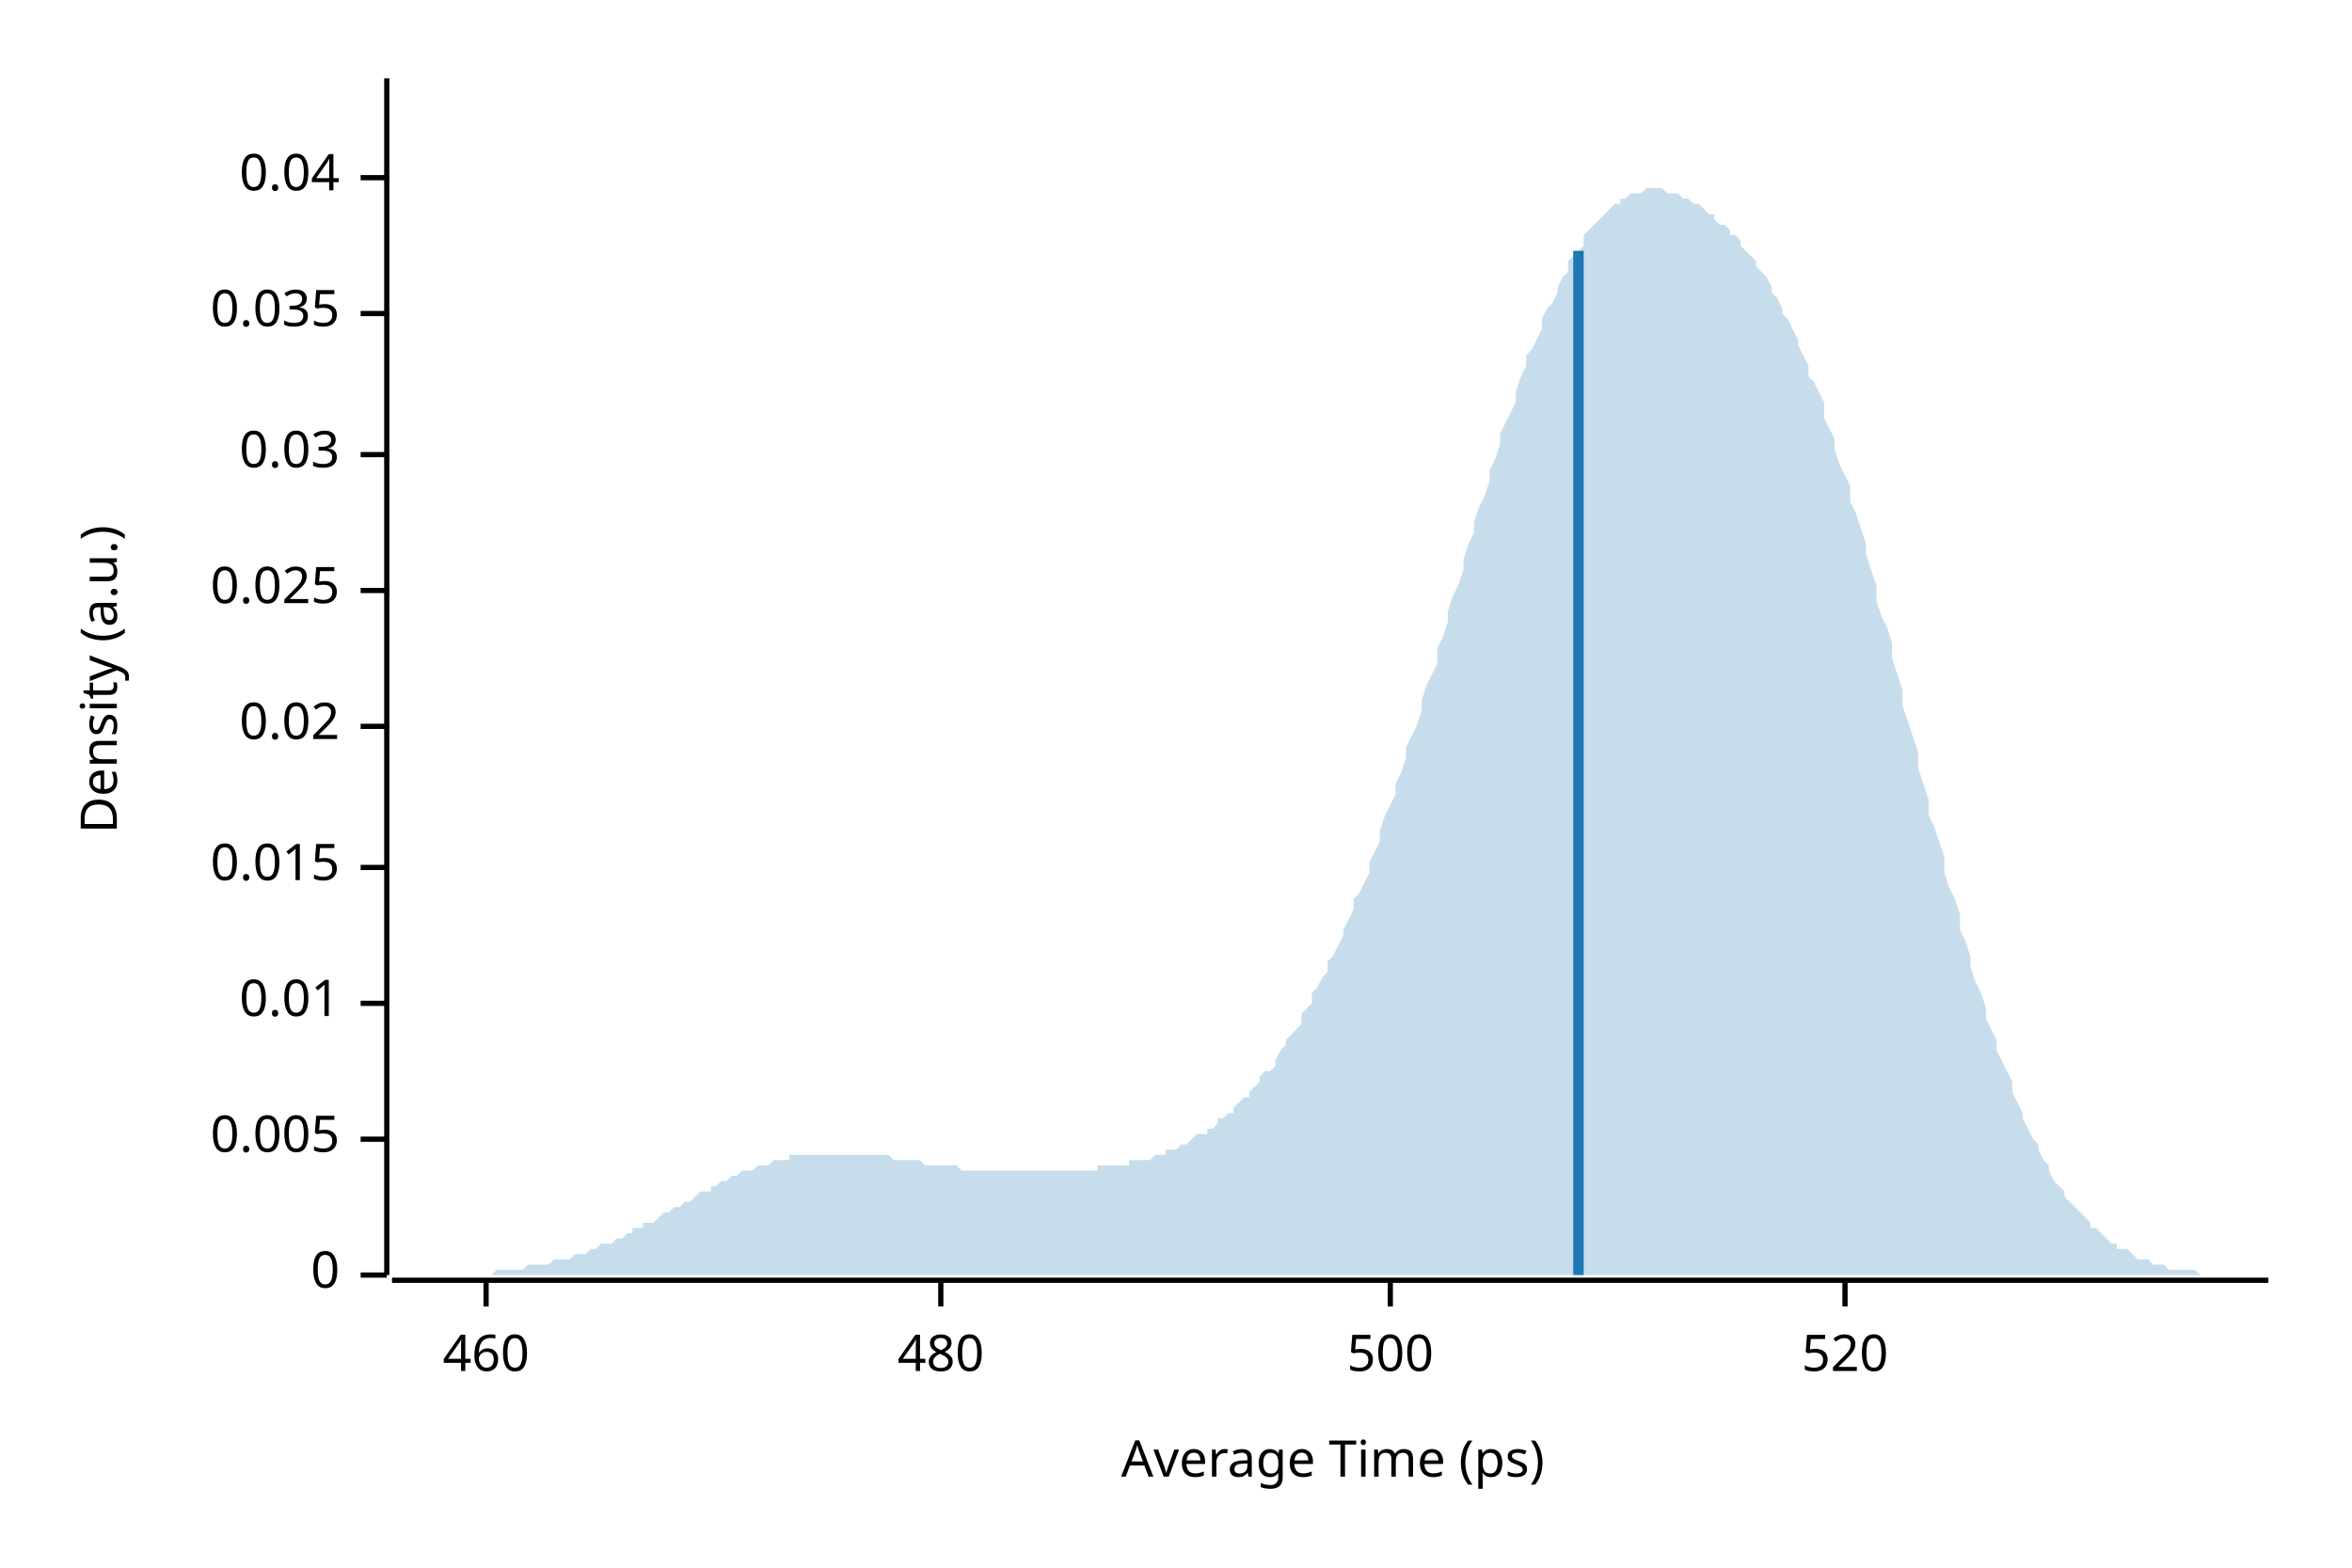
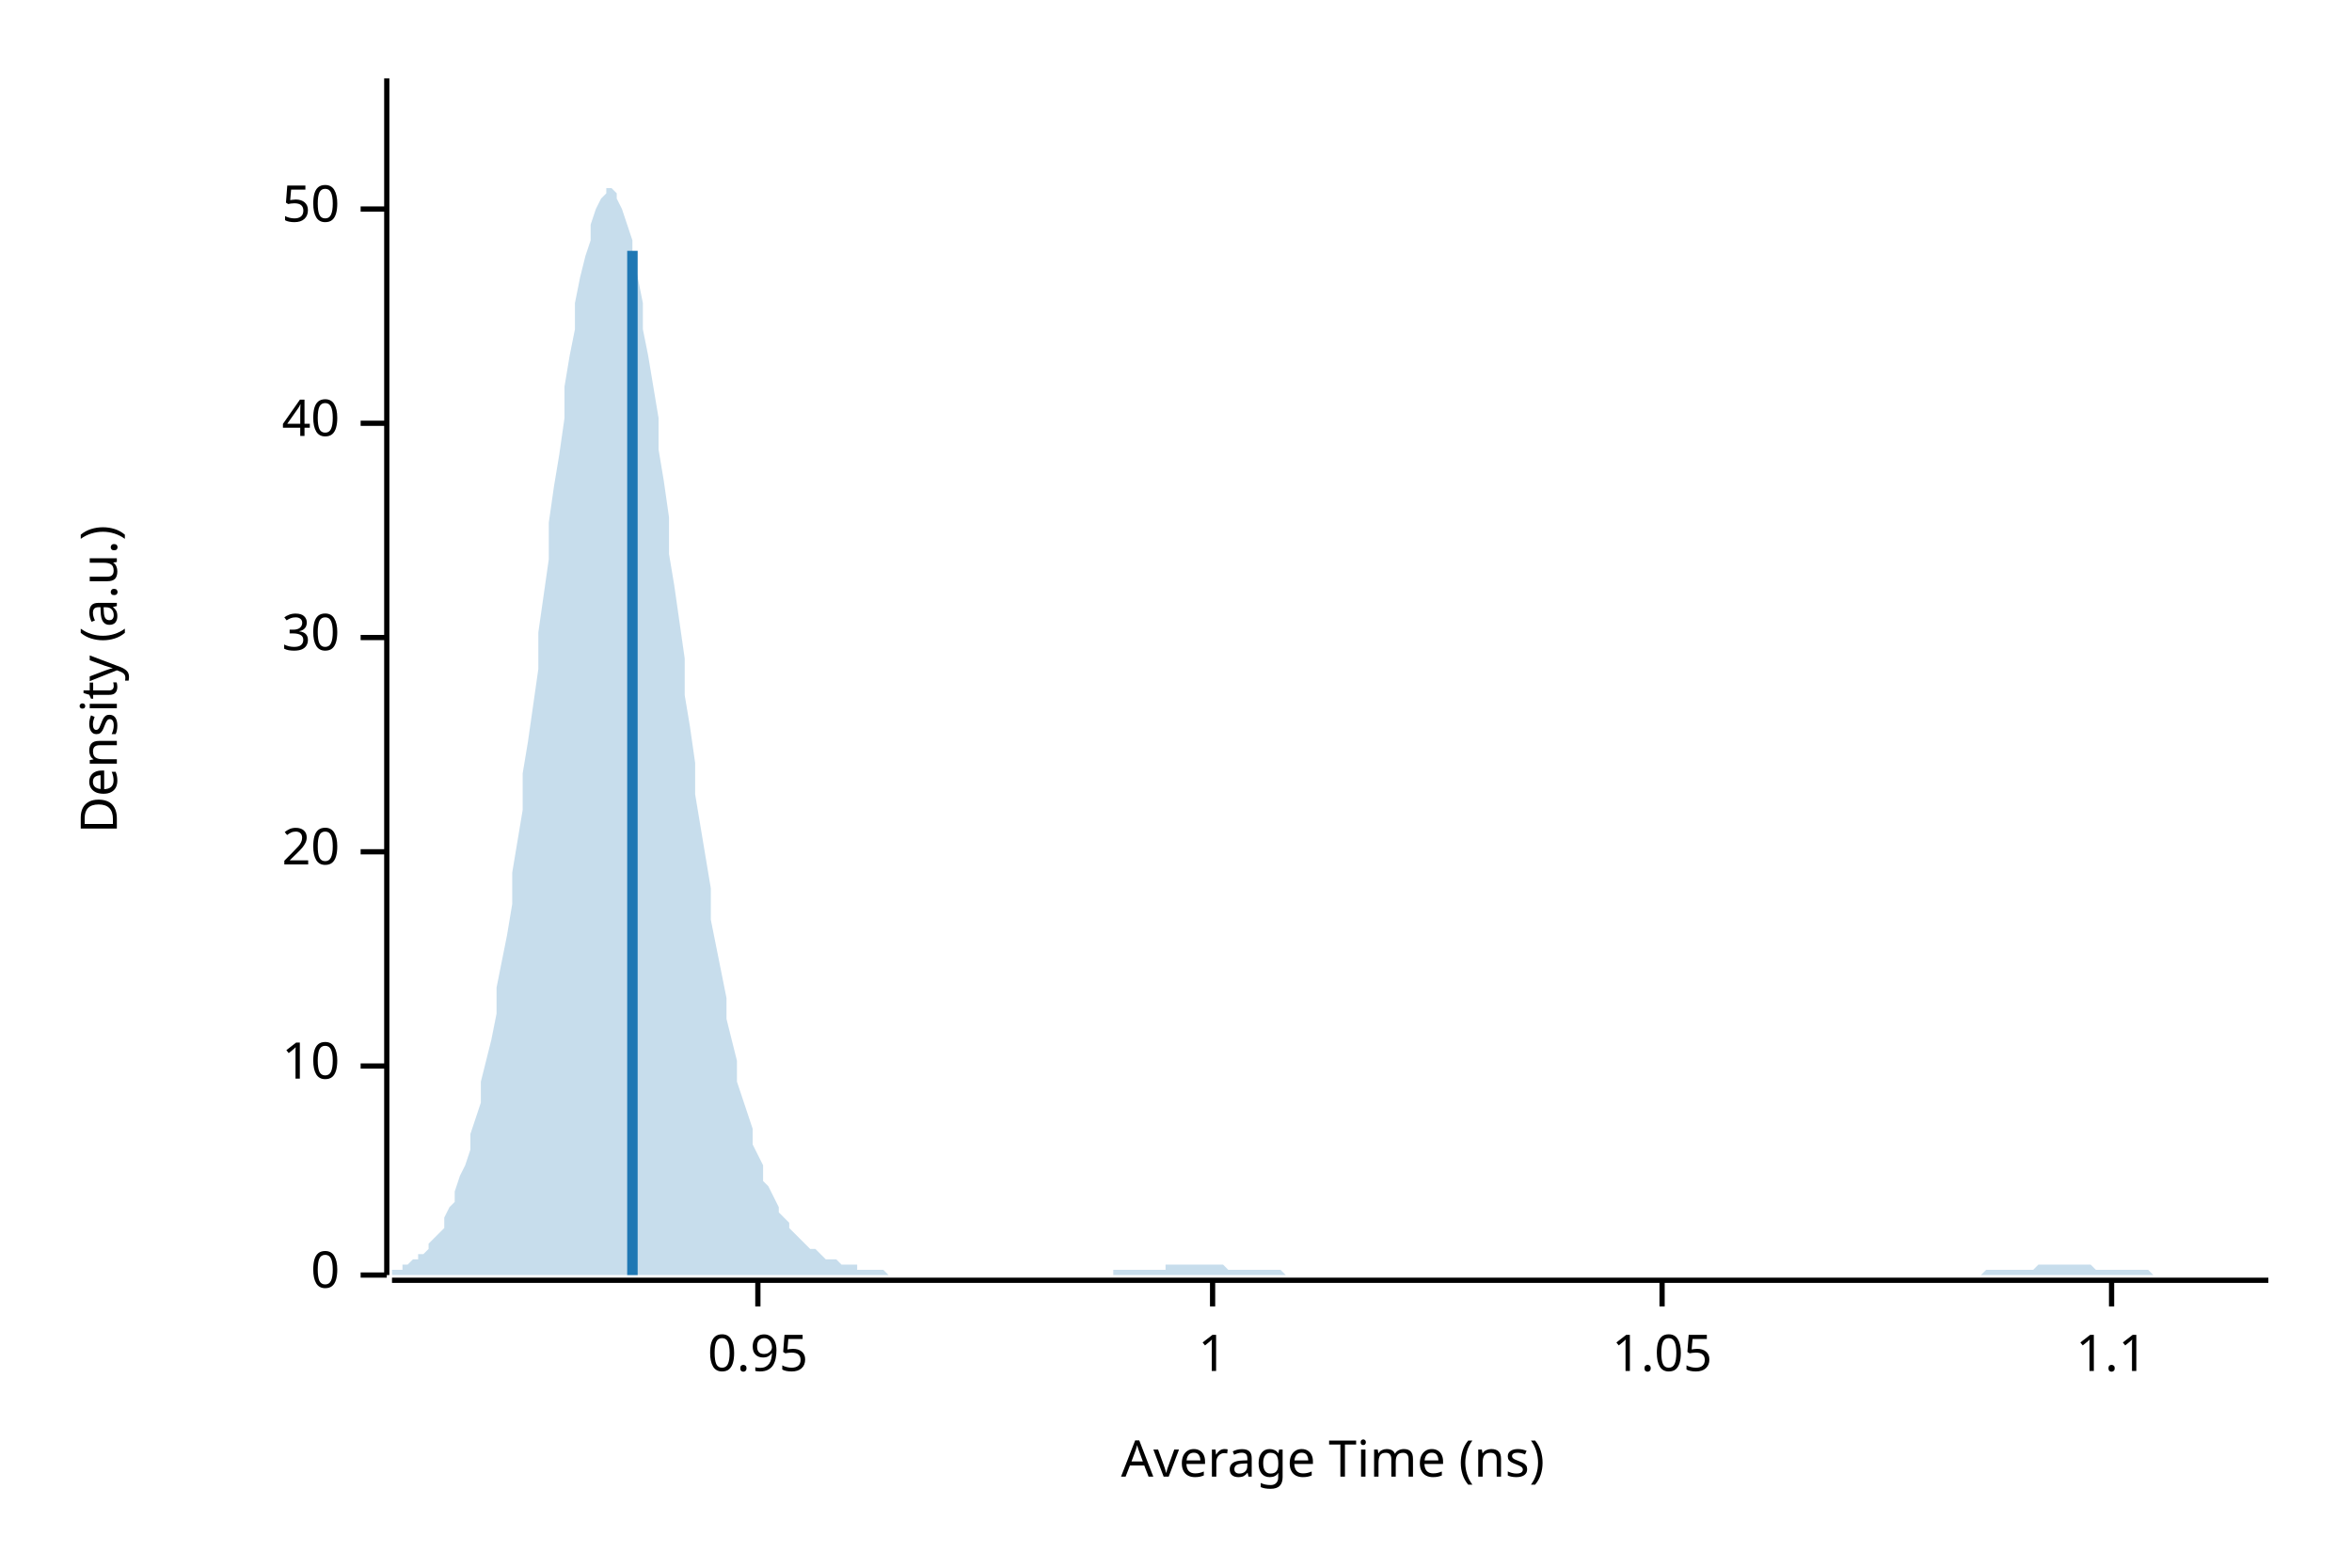
<svg xmlns="http://www.w3.org/2000/svg" width="450" height="300" viewBox="0 0 450 300">
  <text x="15" y="130" dy="0.76em" text-anchor="middle" font-family="sans-serif" font-size="9.677" opacity="1" fill="#000000" transform="rotate(270, 15, 130)">
Density (a.u.)
</text>
  <text x="255" y="285" dy="-0.5ex" text-anchor="middle" font-family="sans-serif" font-size="9.677" opacity="1" fill="#000000">
- Average Time (ps)
+ Average Time (ns)
</text>
  <polyline fill="none" opacity="1" stroke="#000000" stroke-width="1" points="74,15 74,244 " />
  <text x="65" y="244" dy="0.5ex" text-anchor="end" font-family="sans-serif" font-size="9.677" opacity="1" fill="#000000">
0
</text>
  <polyline fill="none" opacity="1" stroke="#000000" stroke-width="1" points="69,244 74,244 " />
-   <text x="65" y="218" dy="0.5ex" text-anchor="end" font-family="sans-serif" font-size="9.677" opacity="1" fill="#000000">
- 0.005
+   <text x="65" y="204" dy="0.5ex" text-anchor="end" font-family="sans-serif" font-size="9.677" opacity="1" fill="#000000">
+ 10
</text>
-   <polyline fill="none" opacity="1" stroke="#000000" stroke-width="1" points="69,218 74,218 " />
-   <text x="65" y="192" dy="0.5ex" text-anchor="end" font-family="sans-serif" font-size="9.677" opacity="1" fill="#000000">
- 0.01
+   <polyline fill="none" opacity="1" stroke="#000000" stroke-width="1" points="69,204 74,204 " />
+   <text x="65" y="163" dy="0.5ex" text-anchor="end" font-family="sans-serif" font-size="9.677" opacity="1" fill="#000000">
+ 20
</text>
-   <polyline fill="none" opacity="1" stroke="#000000" stroke-width="1" points="69,192 74,192 " />
-   <text x="65" y="166" dy="0.5ex" text-anchor="end" font-family="sans-serif" font-size="9.677" opacity="1" fill="#000000">
- 0.015
+   <polyline fill="none" opacity="1" stroke="#000000" stroke-width="1" points="69,163 74,163 " />
+   <text x="65" y="122" dy="0.5ex" text-anchor="end" font-family="sans-serif" font-size="9.677" opacity="1" fill="#000000">
+ 30
</text>
-   <polyline fill="none" opacity="1" stroke="#000000" stroke-width="1" points="69,166 74,166 " />
-   <text x="65" y="139" dy="0.5ex" text-anchor="end" font-family="sans-serif" font-size="9.677" opacity="1" fill="#000000">
- 0.02
+   <polyline fill="none" opacity="1" stroke="#000000" stroke-width="1" points="69,122 74,122 " />
+   <text x="65" y="81" dy="0.5ex" text-anchor="end" font-family="sans-serif" font-size="9.677" opacity="1" fill="#000000">
+ 40
</text>
-   <polyline fill="none" opacity="1" stroke="#000000" stroke-width="1" points="69,139 74,139 " />
-   <text x="65" y="113" dy="0.5ex" text-anchor="end" font-family="sans-serif" font-size="9.677" opacity="1" fill="#000000">
- 0.025
+   <polyline fill="none" opacity="1" stroke="#000000" stroke-width="1" points="69,81 74,81 " />
+   <text x="65" y="40" dy="0.5ex" text-anchor="end" font-family="sans-serif" font-size="9.677" opacity="1" fill="#000000">
+ 50
</text>
-   <polyline fill="none" opacity="1" stroke="#000000" stroke-width="1" points="69,113 74,113 " />
-   <text x="65" y="87" dy="0.5ex" text-anchor="end" font-family="sans-serif" font-size="9.677" opacity="1" fill="#000000">
- 0.03
+   <polyline fill="none" opacity="1" stroke="#000000" stroke-width="1" points="69,40 74,40 " />
+   <polyline fill="none" opacity="1" stroke="#000000" stroke-width="1" points="75,245 434,245 " />
+   <text x="145" y="255" dy="0.76em" text-anchor="middle" font-family="sans-serif" font-size="9.677" opacity="1" fill="#000000">
+ 0.95
</text>
-   <polyline fill="none" opacity="1" stroke="#000000" stroke-width="1" points="69,87 74,87 " />
-   <text x="65" y="60" dy="0.5ex" text-anchor="end" font-family="sans-serif" font-size="9.677" opacity="1" fill="#000000">
- 0.035
+   <polyline fill="none" opacity="1" stroke="#000000" stroke-width="1" points="145,245 145,250 " />
+   <text x="232" y="255" dy="0.76em" text-anchor="middle" font-family="sans-serif" font-size="9.677" opacity="1" fill="#000000">
+ 1
</text>
-   <polyline fill="none" opacity="1" stroke="#000000" stroke-width="1" points="69,60 74,60 " />
-   <text x="65" y="34" dy="0.5ex" text-anchor="end" font-family="sans-serif" font-size="9.677" opacity="1" fill="#000000">
- 0.04
+   <polyline fill="none" opacity="1" stroke="#000000" stroke-width="1" points="232,245 232,250 " />
+   <text x="318" y="255" dy="0.76em" text-anchor="middle" font-family="sans-serif" font-size="9.677" opacity="1" fill="#000000">
+ 1.05
</text>
-   <polyline fill="none" opacity="1" stroke="#000000" stroke-width="1" points="69,34 74,34 " />
-   <polyline fill="none" opacity="1" stroke="#000000" stroke-width="1" points="75,245 434,245 " />
-   <text x="93" y="255" dy="0.76em" text-anchor="middle" font-family="sans-serif" font-size="9.677" opacity="1" fill="#000000">
- 460
+   <polyline fill="none" opacity="1" stroke="#000000" stroke-width="1" points="318,245 318,250 " />
+   <text x="404" y="255" dy="0.76em" text-anchor="middle" font-family="sans-serif" font-size="9.677" opacity="1" fill="#000000">
+ 1.1
</text>
-   <polyline fill="none" opacity="1" stroke="#000000" stroke-width="1" points="93,245 93,250 " />
-   <text x="180" y="255" dy="0.76em" text-anchor="middle" font-family="sans-serif" font-size="9.677" opacity="1" fill="#000000">
- 480
- </text>
-   <polyline fill="none" opacity="1" stroke="#000000" stroke-width="1" points="180,245 180,250 " />
-   <text x="266" y="255" dy="0.76em" text-anchor="middle" font-family="sans-serif" font-size="9.677" opacity="1" fill="#000000">
- 500
- </text>
-   <polyline fill="none" opacity="1" stroke="#000000" stroke-width="1" points="266,245 266,250 " />
-   <text x="353" y="255" dy="0.76em" text-anchor="middle" font-family="sans-serif" font-size="9.677" opacity="1" fill="#000000">
- 520
- </text>
-   <polyline fill="none" opacity="1" stroke="#000000" stroke-width="1" points="353,245 353,250 " />
-   <polygon opacity="0.25" fill="#1F78B4" points="75,244 75,244 76,244 77,244 77,244 78,244 79,244 80,244 80,244 81,244 82,244 82,244 83,244 84,244 85,244 85,244 86,244 87,244 87,244 88,244 89,244 90,244 90,244 91,244 92,244 92,244 93,244 94,244 95,243 95,243 96,243 97,243 98,243 98,243 99,243 100,243 100,243 101,242 102,242 103,242 103,242 104,242 105,242 105,242 106,241 107,241 108,241 108,241 109,241 110,240 110,240 111,240 112,240 113,239 113,239 114,239 115,238 116,238 116,238 117,238 118,237 118,237 119,237 120,236 121,236 121,235 122,235 123,235 123,234 124,234 125,234 126,233 126,233 127,232 128,232 128,232 129,231 130,231 131,230 131,230 132,230 133,229 133,229 134,228 135,228 136,228 136,227 137,227 138,226 139,226 139,226 140,225 141,225 141,225 142,224 143,224 144,224 144,224 145,223 146,223 146,223 147,223 148,222 149,222 149,222 150,222 151,222 151,221 152,221 153,221 154,221 154,221 155,221 156,221 157,221 157,221 158,221 159,221 159,221 160,221 161,221 162,221 162,221 163,221 164,221 164,221 165,221 166,221 167,221 167,221 168,221 169,221 169,221 170,221 171,222 172,222 172,222 173,222 174,222 175,222 175,222 176,222 177,223 177,223 178,223 179,223 180,223 180,223 181,223 182,223 182,223 183,223 184,224 185,224 185,224 186,224 187,224 187,224 188,224 189,224 190,224 190,224 191,224 192,224 192,224 193,224 194,224 195,224 195,224 196,224 197,224 198,224 198,224 199,224 200,224 200,224 201,224 202,224 203,224 203,224 204,224 205,224 205,224 206,224 207,224 208,224 208,224 209,224 210,224 210,223 211,223 212,223 213,223 213,223 214,223 215,223 216,223 216,222 217,222 218,222 218,222 219,222 220,222 221,221 221,221 222,221 223,221 223,220 224,220 225,220 226,219 226,219 227,219 228,218 228,218 229,217 230,217 231,217 231,216 232,216 233,215 233,214 234,214 235,213 236,213 236,212 237,211 238,210 239,210 239,209 240,208 241,207 241,206 242,205 243,205 244,204 244,203 245,201 246,200 246,199 247,198 248,197 249,196 249,194 250,193 251,192 251,190 252,189 253,187 254,186 254,184 255,183 256,181 257,179 257,178 258,176 259,174 259,172 260,171 261,169 262,167 262,165 263,163 264,161 264,159 265,156 266,154 267,152 267,150 268,148 269,145 269,143 270,141 271,139 272,136 272,134 273,131 274,129 275,127 275,124 276,122 277,119 277,117 278,114 279,112 280,109 280,107 281,104 282,102 282,100 283,97 284,95 285,92 285,90 286,88 287,85 287,83 288,81 289,79 290,77 290,75 291,72 292,70 292,68 293,67 294,65 295,63 295,61 296,59 297,58 298,56 298,55 299,53 300,52 300,50 301,49 302,48 303,47 303,45 304,44 305,43 305,43 306,42 307,41 308,40 308,40 309,39 310,39 310,38 311,38 312,37 313,37 313,37 314,37 315,36 316,36 316,36 317,36 318,36 318,36 319,37 320,37 321,37 321,37 322,38 323,38 323,38 324,39 325,39 326,40 326,40 327,41 328,41 328,42 329,43 330,43 331,44 331,45 332,45 333,46 333,47 334,48 335,49 336,50 336,51 337,52 338,53 339,55 339,56 340,57 341,59 341,60 342,61 343,63 344,65 344,66 345,68 346,70 346,72 347,73 348,75 349,77 349,80 350,82 351,84 351,86 352,89 353,91 354,93 354,96 355,98 356,101 357,104 357,106 358,109 359,112 359,115 360,118 361,120 362,123 362,126 363,129 364,132 364,135 365,138 366,141 367,144 367,147 368,150 369,153 369,156 370,158 371,161 372,164 372,167 373,170 374,172 375,175 375,178 376,180 377,183 377,185 378,188 379,190 380,193 380,195 381,197 382,199 382,201 383,203 384,205 385,207 385,209 386,211 387,213 387,214 388,216 389,218 390,219 390,220 391,222 392,223 392,224 393,226 394,227 395,228 395,229 396,230 397,231 398,232 398,232 399,233 400,234 400,235 401,235 402,236 403,237 403,237 404,238 405,238 405,239 406,239 407,239 408,240 408,240 409,241 410,241 410,241 411,241 412,242 413,242 413,242 414,242 415,243 416,243 416,243 417,243 418,243 418,243 419,243 420,243 421,244 421,244 422,244 423,244 423,244 424,244 425,244 426,244 426,244 427,244 428,244 428,244 429,244 430,244 431,244 431,244 432,244 433,244 434,244 434,244 75,244 " />
-   <polyline fill="none" opacity="1" stroke="#1F78B4" stroke-width="2" points="302,244 302,48 " />
+   <polyline fill="none" opacity="1" stroke="#000000" stroke-width="1" points="404,245 404,250 " />
+   <polygon opacity="0.25" fill="#1F78B4" points="75,243 75,243 76,243 77,243 77,242 78,242 79,241 80,241 80,240 81,240 82,239 82,238 83,237 84,236 85,235 85,233 86,231 87,230 87,228 88,225 89,223 90,220 90,217 91,214 92,211 92,207 93,203 94,199 95,194 95,189 96,184 97,179 98,173 98,167 99,161 100,155 100,148 101,142 102,135 103,128 103,121 104,114 105,107 105,100 106,93 107,87 108,80 108,74 109,68 110,63 110,58 111,53 112,49 113,46 113,43 114,40 115,38 116,37 116,36 117,36 118,37 118,38 119,40 120,43 121,46 121,49 122,53 123,58 123,63 124,68 125,74 126,80 126,86 127,92 128,99 128,106 129,112 130,119 131,126 131,133 132,139 133,146 133,152 134,158 135,164 136,170 136,176 137,181 138,186 139,191 139,195 140,199 141,203 141,207 142,210 143,213 144,216 144,219 145,221 146,223 146,226 147,227 148,229 149,231 149,232 150,233 151,234 151,235 152,236 153,237 154,238 154,238 155,239 156,239 157,240 157,240 158,241 159,241 159,241 160,241 161,242 162,242 162,242 163,242 164,242 164,243 165,243 166,243 167,243 167,243 168,243 169,243 169,243 170,244 171,244 172,244 172,244 173,244 174,244 175,244 175,244 176,244 177,244 177,244 178,244 179,244 180,244 180,244 181,244 182,244 182,244 183,244 184,244 185,244 185,244 186,244 187,244 187,244 188,244 189,244 190,244 190,244 191,244 192,244 192,244 193,244 194,244 195,244 195,244 196,244 197,244 198,244 198,244 199,244 200,244 200,244 201,244 202,244 203,244 203,244 204,244 205,244 205,244 206,244 207,244 208,244 208,244 209,244 210,244 210,244 211,244 212,244 213,244 213,243 214,243 215,243 216,243 216,243 217,243 218,243 218,243 219,243 220,243 221,243 221,243 222,243 223,243 223,242 224,242 225,242 226,242 226,242 227,242 228,242 228,242 229,242 230,242 231,242 231,242 232,242 233,242 233,242 234,242 235,243 236,243 236,243 237,243 238,243 239,243 239,243 240,243 241,243 241,243 242,243 243,243 244,243 244,243 245,243 246,244 246,244 247,244 248,244 249,244 249,244 250,244 251,244 251,244 252,244 253,244 254,244 254,244 255,244 256,244 257,244 257,244 258,244 259,244 259,244 260,244 261,244 262,244 262,244 263,244 264,244 264,244 265,244 266,244 267,244 267,244 268,244 269,244 269,244 270,244 271,244 272,244 272,244 273,244 274,244 275,244 275,244 276,244 277,244 277,244 278,244 279,244 280,244 280,244 281,244 282,244 282,244 283,244 284,244 285,244 285,244 286,244 287,244 287,244 288,244 289,244 290,244 290,244 291,244 292,244 292,244 293,244 294,244 295,244 295,244 296,244 297,244 298,244 298,244 299,244 300,244 300,244 301,244 302,244 303,244 303,244 304,244 305,244 305,244 306,244 307,244 308,244 308,244 309,244 310,244 310,244 311,244 312,244 313,244 313,244 314,244 315,244 316,244 316,244 317,244 318,244 318,244 319,244 320,244 321,244 321,244 322,244 323,244 323,244 324,244 325,244 326,244 326,244 327,244 328,244 328,244 329,244 330,244 331,244 331,244 332,244 333,244 333,244 334,244 335,244 336,244 336,244 337,244 338,244 339,244 339,244 340,244 341,244 341,244 342,244 343,244 344,244 344,244 345,244 346,244 346,244 347,244 348,244 349,244 349,244 350,244 351,244 351,244 352,244 353,244 354,244 354,244 355,244 356,244 357,244 357,244 358,244 359,244 359,244 360,244 361,244 362,244 362,244 363,244 364,244 364,244 365,244 366,244 367,244 367,244 368,244 369,244 369,244 370,244 371,244 372,244 372,244 373,244 374,244 375,244 375,244 376,244 377,244 377,244 378,244 379,244 380,243 380,243 381,243 382,243 382,243 383,243 384,243 385,243 385,243 386,243 387,243 387,243 388,243 389,243 390,242 390,242 391,242 392,242 392,242 393,242 394,242 395,242 395,242 396,242 397,242 398,242 398,242 399,242 400,242 400,242 401,243 402,243 403,243 403,243 404,243 405,243 405,243 406,243 407,243 408,243 408,243 409,243 410,243 410,243 411,243 412,244 413,244 413,244 414,244 415,244 416,244 416,244 417,244 418,244 418,244 419,244 420,244 421,244 421,244 422,244 423,244 423,244 424,244 425,244 426,244 426,244 427,244 428,244 428,244 429,244 430,244 431,244 431,244 432,244 433,244 434,244 434,244 75,244 " />
+   <polyline fill="none" opacity="1" stroke="#1F78B4" stroke-width="2" points="121,244 121,48 " />
</svg>
